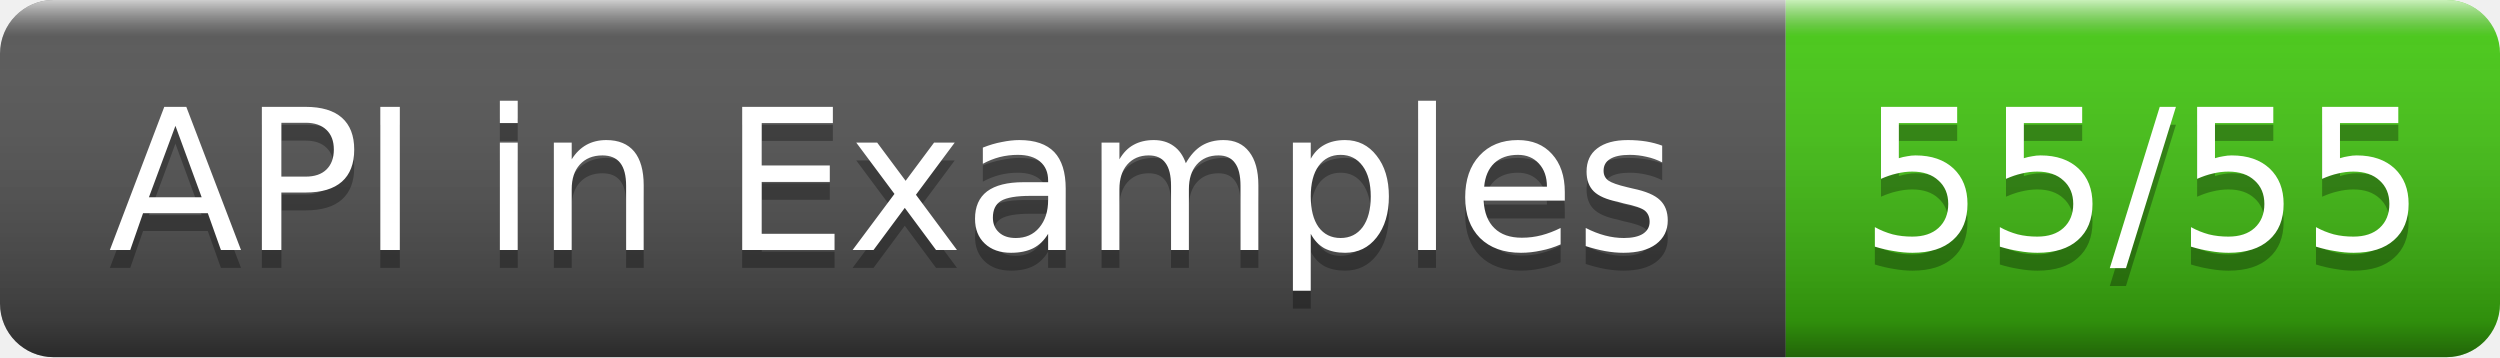
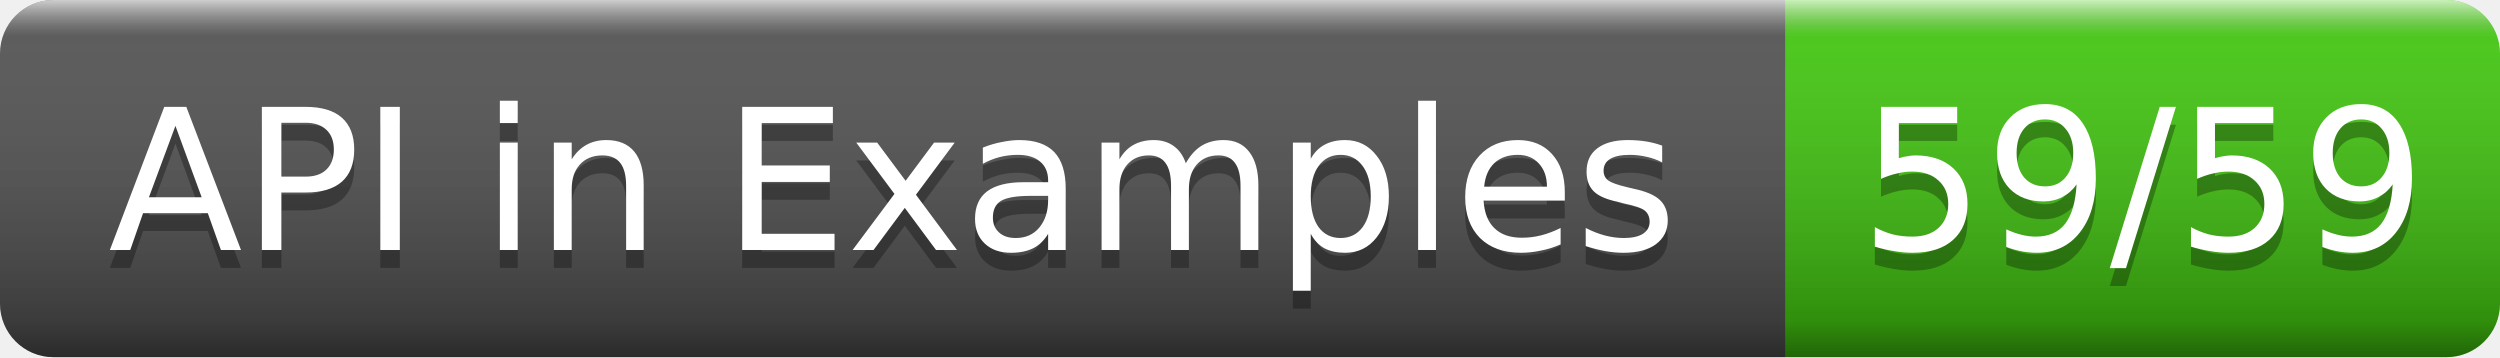
- <svg xmlns="http://www.w3.org/2000/svg" width="140" height="20" role="img" aria-label="API in Examples: 55/55">
+ <svg xmlns="http://www.w3.org/2000/svg" width="140" height="20" role="img" aria-label="API in Examples: 59/59">
  <linearGradient id="g" x2="0" y2="100%">
    <stop offset="0" stop-color="#fff" stop-opacity=".7" />
    <stop offset=".1" stop-color="#aaa" stop-opacity=".1" />
    <stop offset=".9" stop-opacity=".3" />
    <stop offset="1" stop-opacity=".5" />
  </linearGradient>
  <clipPath id="r">
    <rect width="140" height="20" rx="3" fill="#fff" />
  </clipPath>
  <g clip-path="url(#r)">
    <rect width="100" height="20" fill="#555" />
    <rect x="100" width="40" height="20" fill="#4c1" />
    <rect width="140" height="20" fill="url(#g)" />
  </g>
  <g fill="#fff" text-anchor="middle" font-family="Verdana,Geneva,DejaVu Sans,sans-serif" font-size="11">
    <text x="50.0" y="15" fill="#010101" fill-opacity=".3">API in Examples</text>
    <text x="50.0" y="14">API in Examples</text>
-     <text x="120.0" y="15" fill="#010101" fill-opacity=".3">55/55</text>
-     <text x="120.0" y="14">55/55</text>
+     <text x="120.0" y="15" fill="#010101" fill-opacity=".3">59/59</text>
+     <text x="120.0" y="14">59/59</text>
  </g>
</svg>
